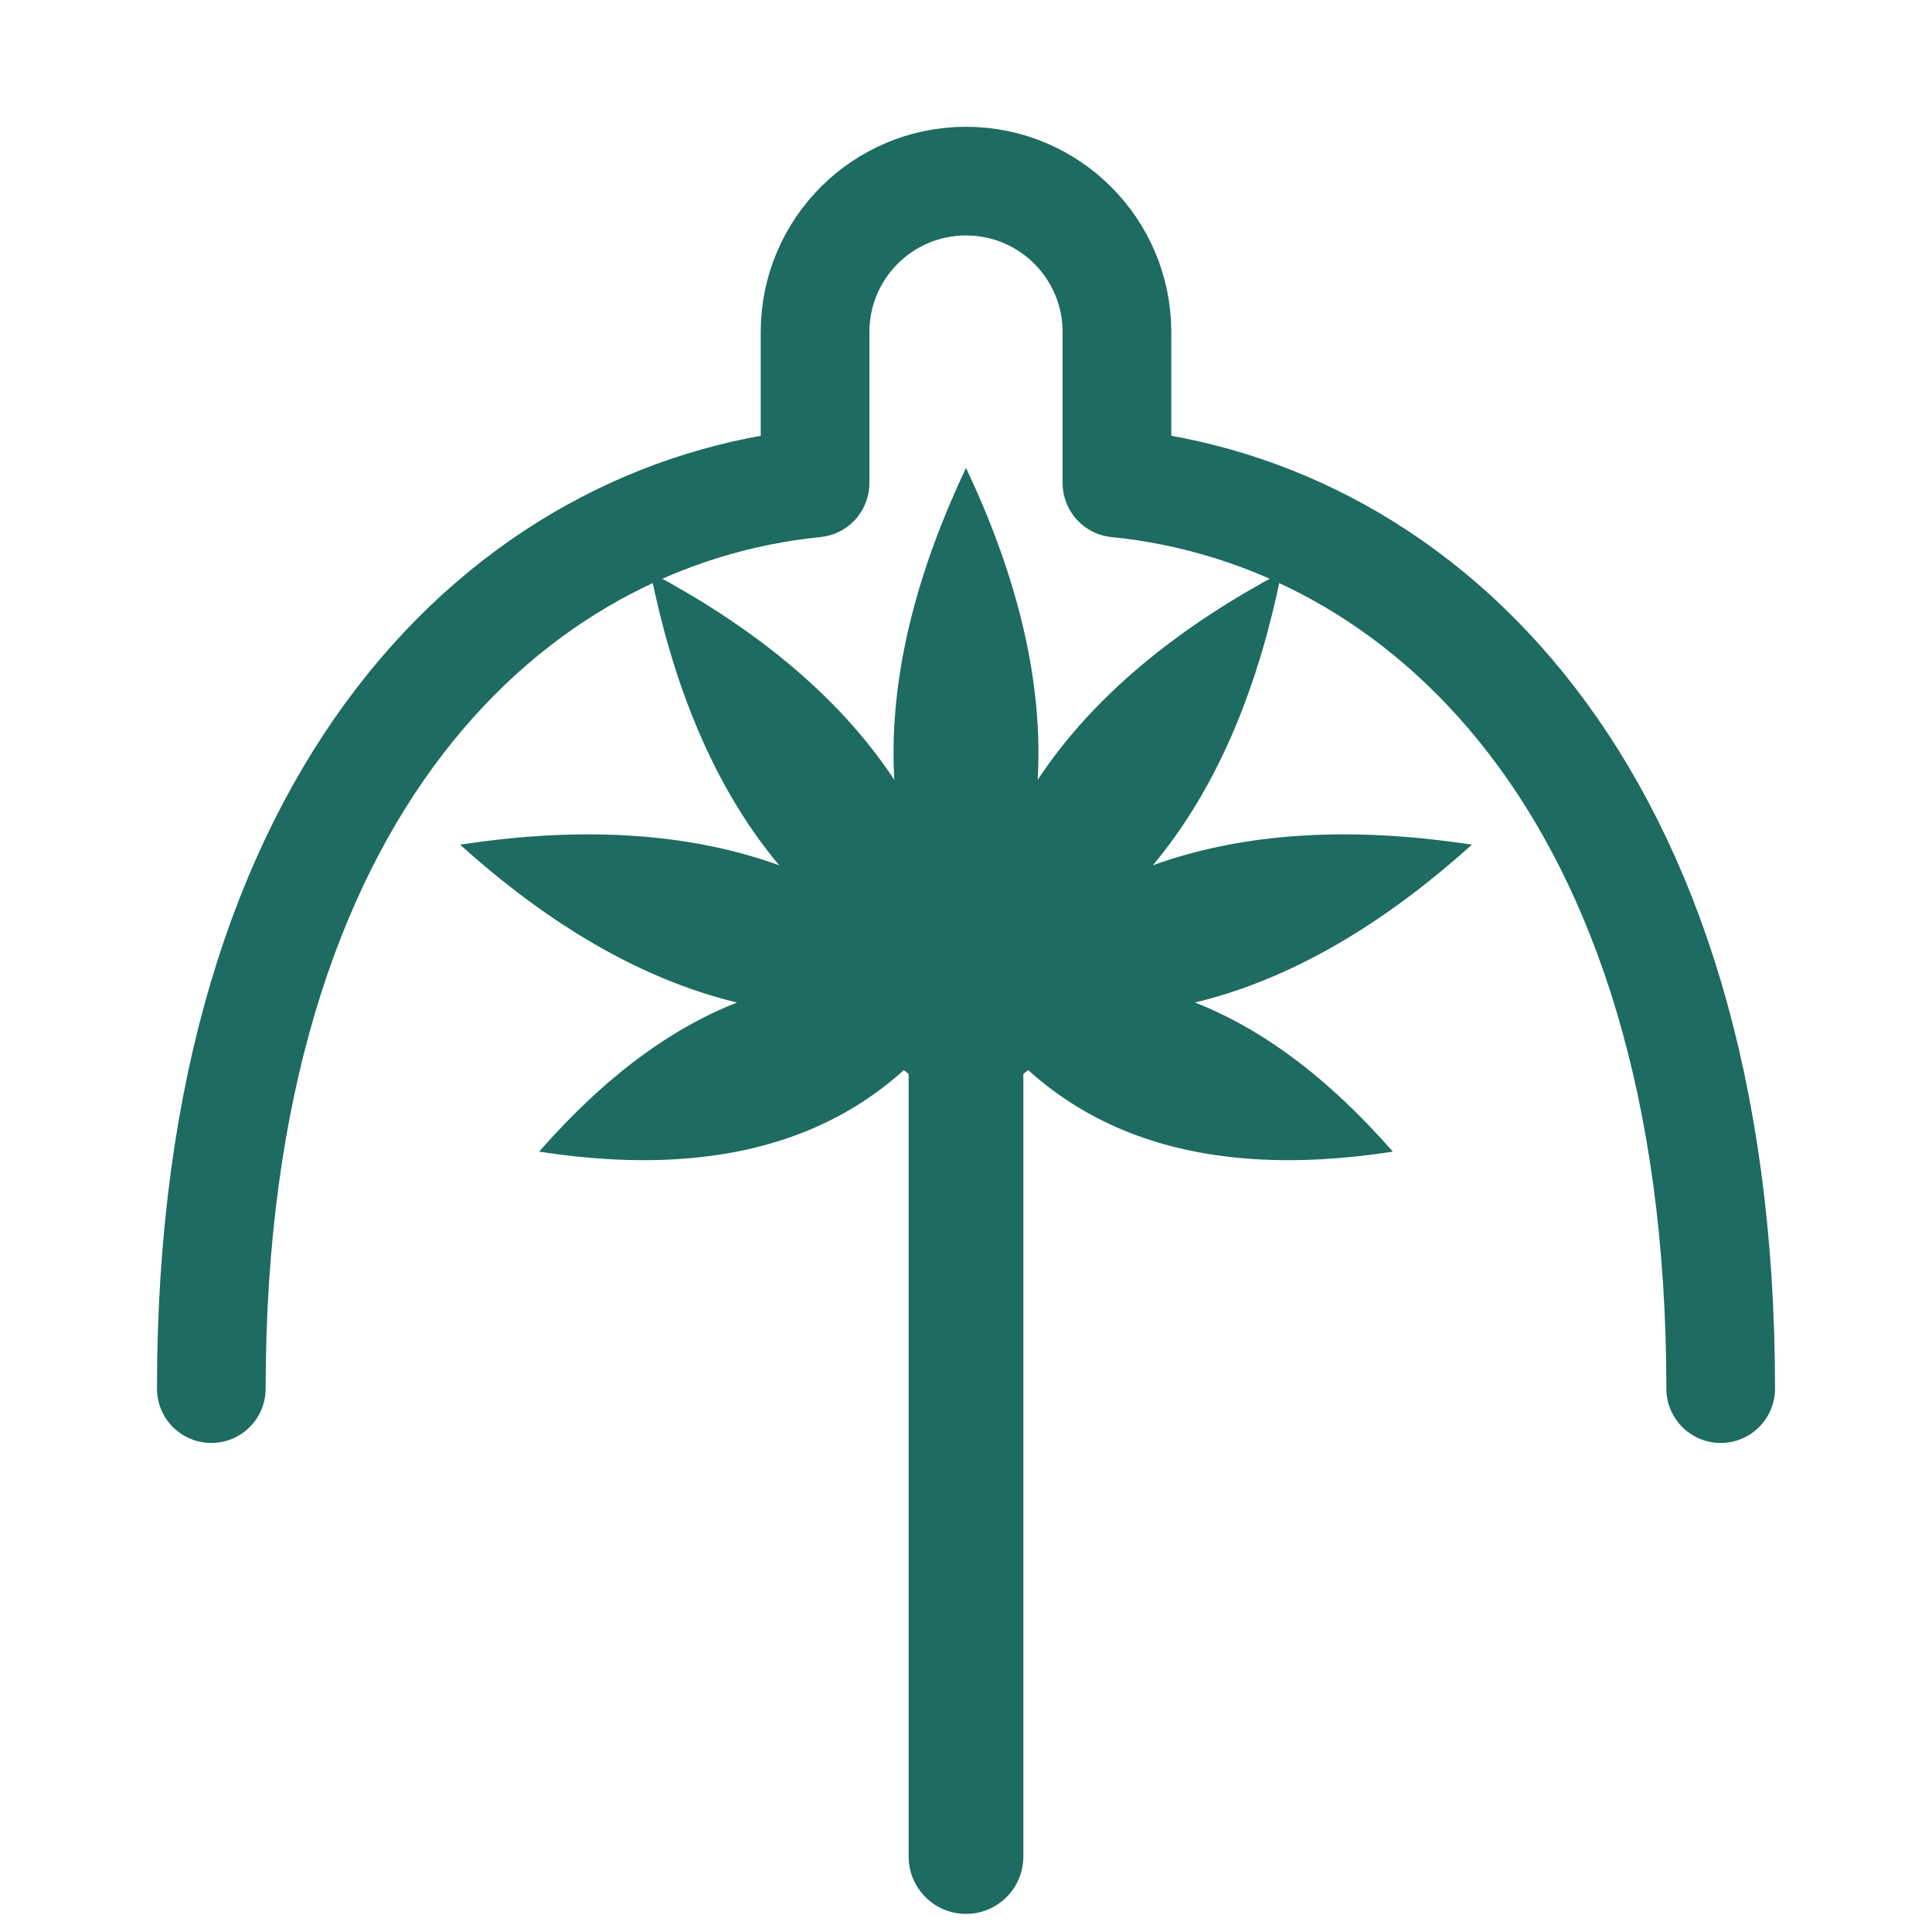
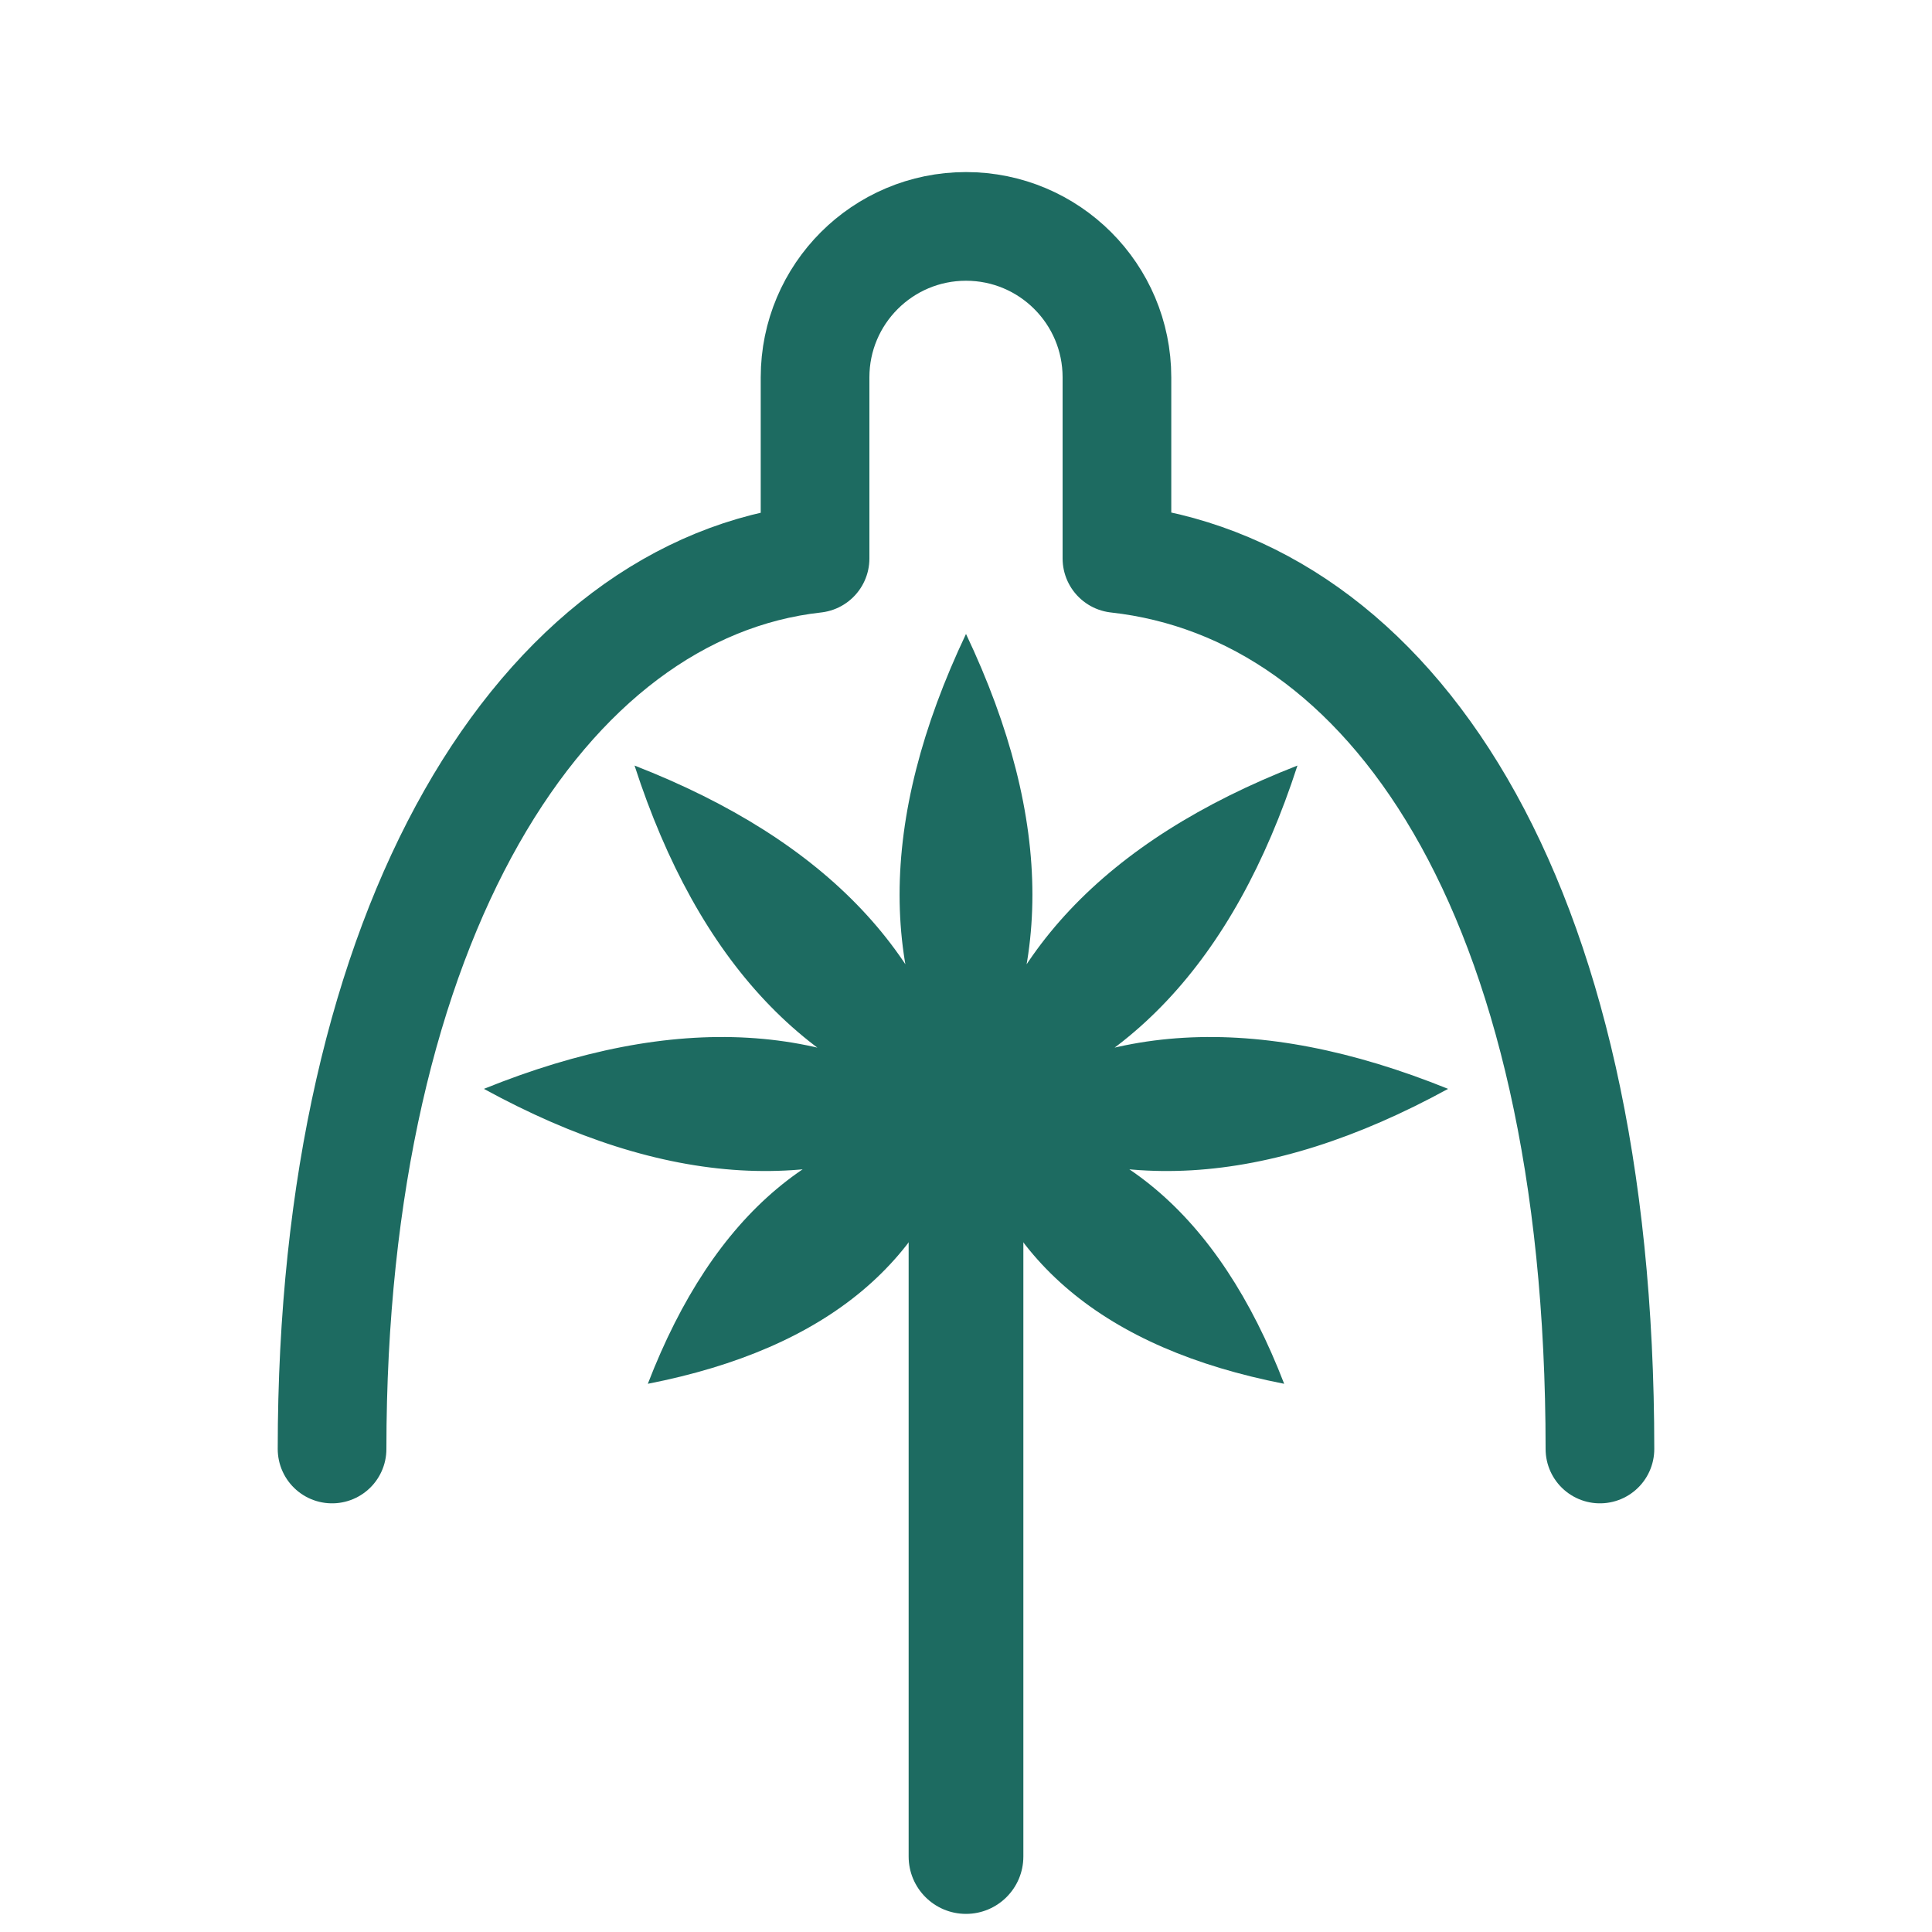
<svg xmlns="http://www.w3.org/2000/svg" viewBox="0 0 64 64">
  <style>svg{color:#1D6B61}@media (prefers-color-scheme:dark){svg{color:#5FB8A8}}</style>
-   <path d="M7 46C7 26 17 17 27 16V11a5 5 0 0 1 10 0v5c10 1 20 10 20 30" fill="none" stroke="currentColor" stroke-width="3.6" stroke-linecap="round" stroke-linejoin="round" />
-   <path d="M30.1 33h3.8V61.5a1.9 1.9 0 0 1-3.8 0Z" fill="currentColor" />
-   <path d="M32.00 33.00Q24.42 30.65 17.86 38.15Q27.70 39.67 32.00 33.00ZM32.00 33.00Q26.34 26.29 15.24 27.98Q23.58 35.49 32.00 33.00ZM32.00 33.00Q31.46 24.24 21.55 18.96Q23.76 29.97 32.00 33.00ZM32.00 33.00Q36.80 25.65 32.00 15.50Q27.20 25.65 32.00 33.00ZM32.00 33.00Q40.24 29.97 42.45 18.96Q32.54 24.24 32.00 33.00ZM32.00 33.00Q40.42 35.49 48.76 27.98Q37.66 26.29 32.00 33.00ZM32.00 33.00Q36.30 39.67 46.14 38.15Q39.58 30.65 32.00 33.00Z" fill="currentColor" />
-   <circle cx="32" cy="33" r="3.2" fill="currentColor" />
+   <path d="M11 48C11 30.5 18 19.5 27 18.5V12.5a5 5 0 0 1 10 0v6.0c9 1 16 11 16 29.5" fill="none" stroke="currentColor" stroke-width="3.6" stroke-linecap="round" stroke-linejoin="round" />
+   <path d="M30.1 37h3.8V61.5a1.9 1.9 0 0 1-3.8 0Z" fill="currentColor" />
+   <path d="M32.00 37.00Q24.74 37.34 21.46 45.84Q30.40 44.09 32.00 37.00ZM32.00 37.00Q25.55 32.22 16.03 36.07Q25.04 41.00 32.00 37.00ZM32.00 37.00Q30.59 29.09 21.02 25.36Q24.19 35.13 32.00 37.00ZM32.00 37.00Q36.40 30.28 32.00 21.00Q27.60 30.28 32.00 37.00ZM32.00 37.00Q39.81 35.13 42.98 25.36Q33.41 29.09 32.00 37.00ZM32.00 37.00Q38.96 41.00 47.97 36.07Q38.45 32.22 32.00 37.00ZM32.00 37.00Q33.60 44.09 42.54 45.84Q39.26 37.34 32.00 37.00Z" fill="currentColor" />
+   <circle cx="32" cy="37" r="3.2" fill="currentColor" />
</svg>
